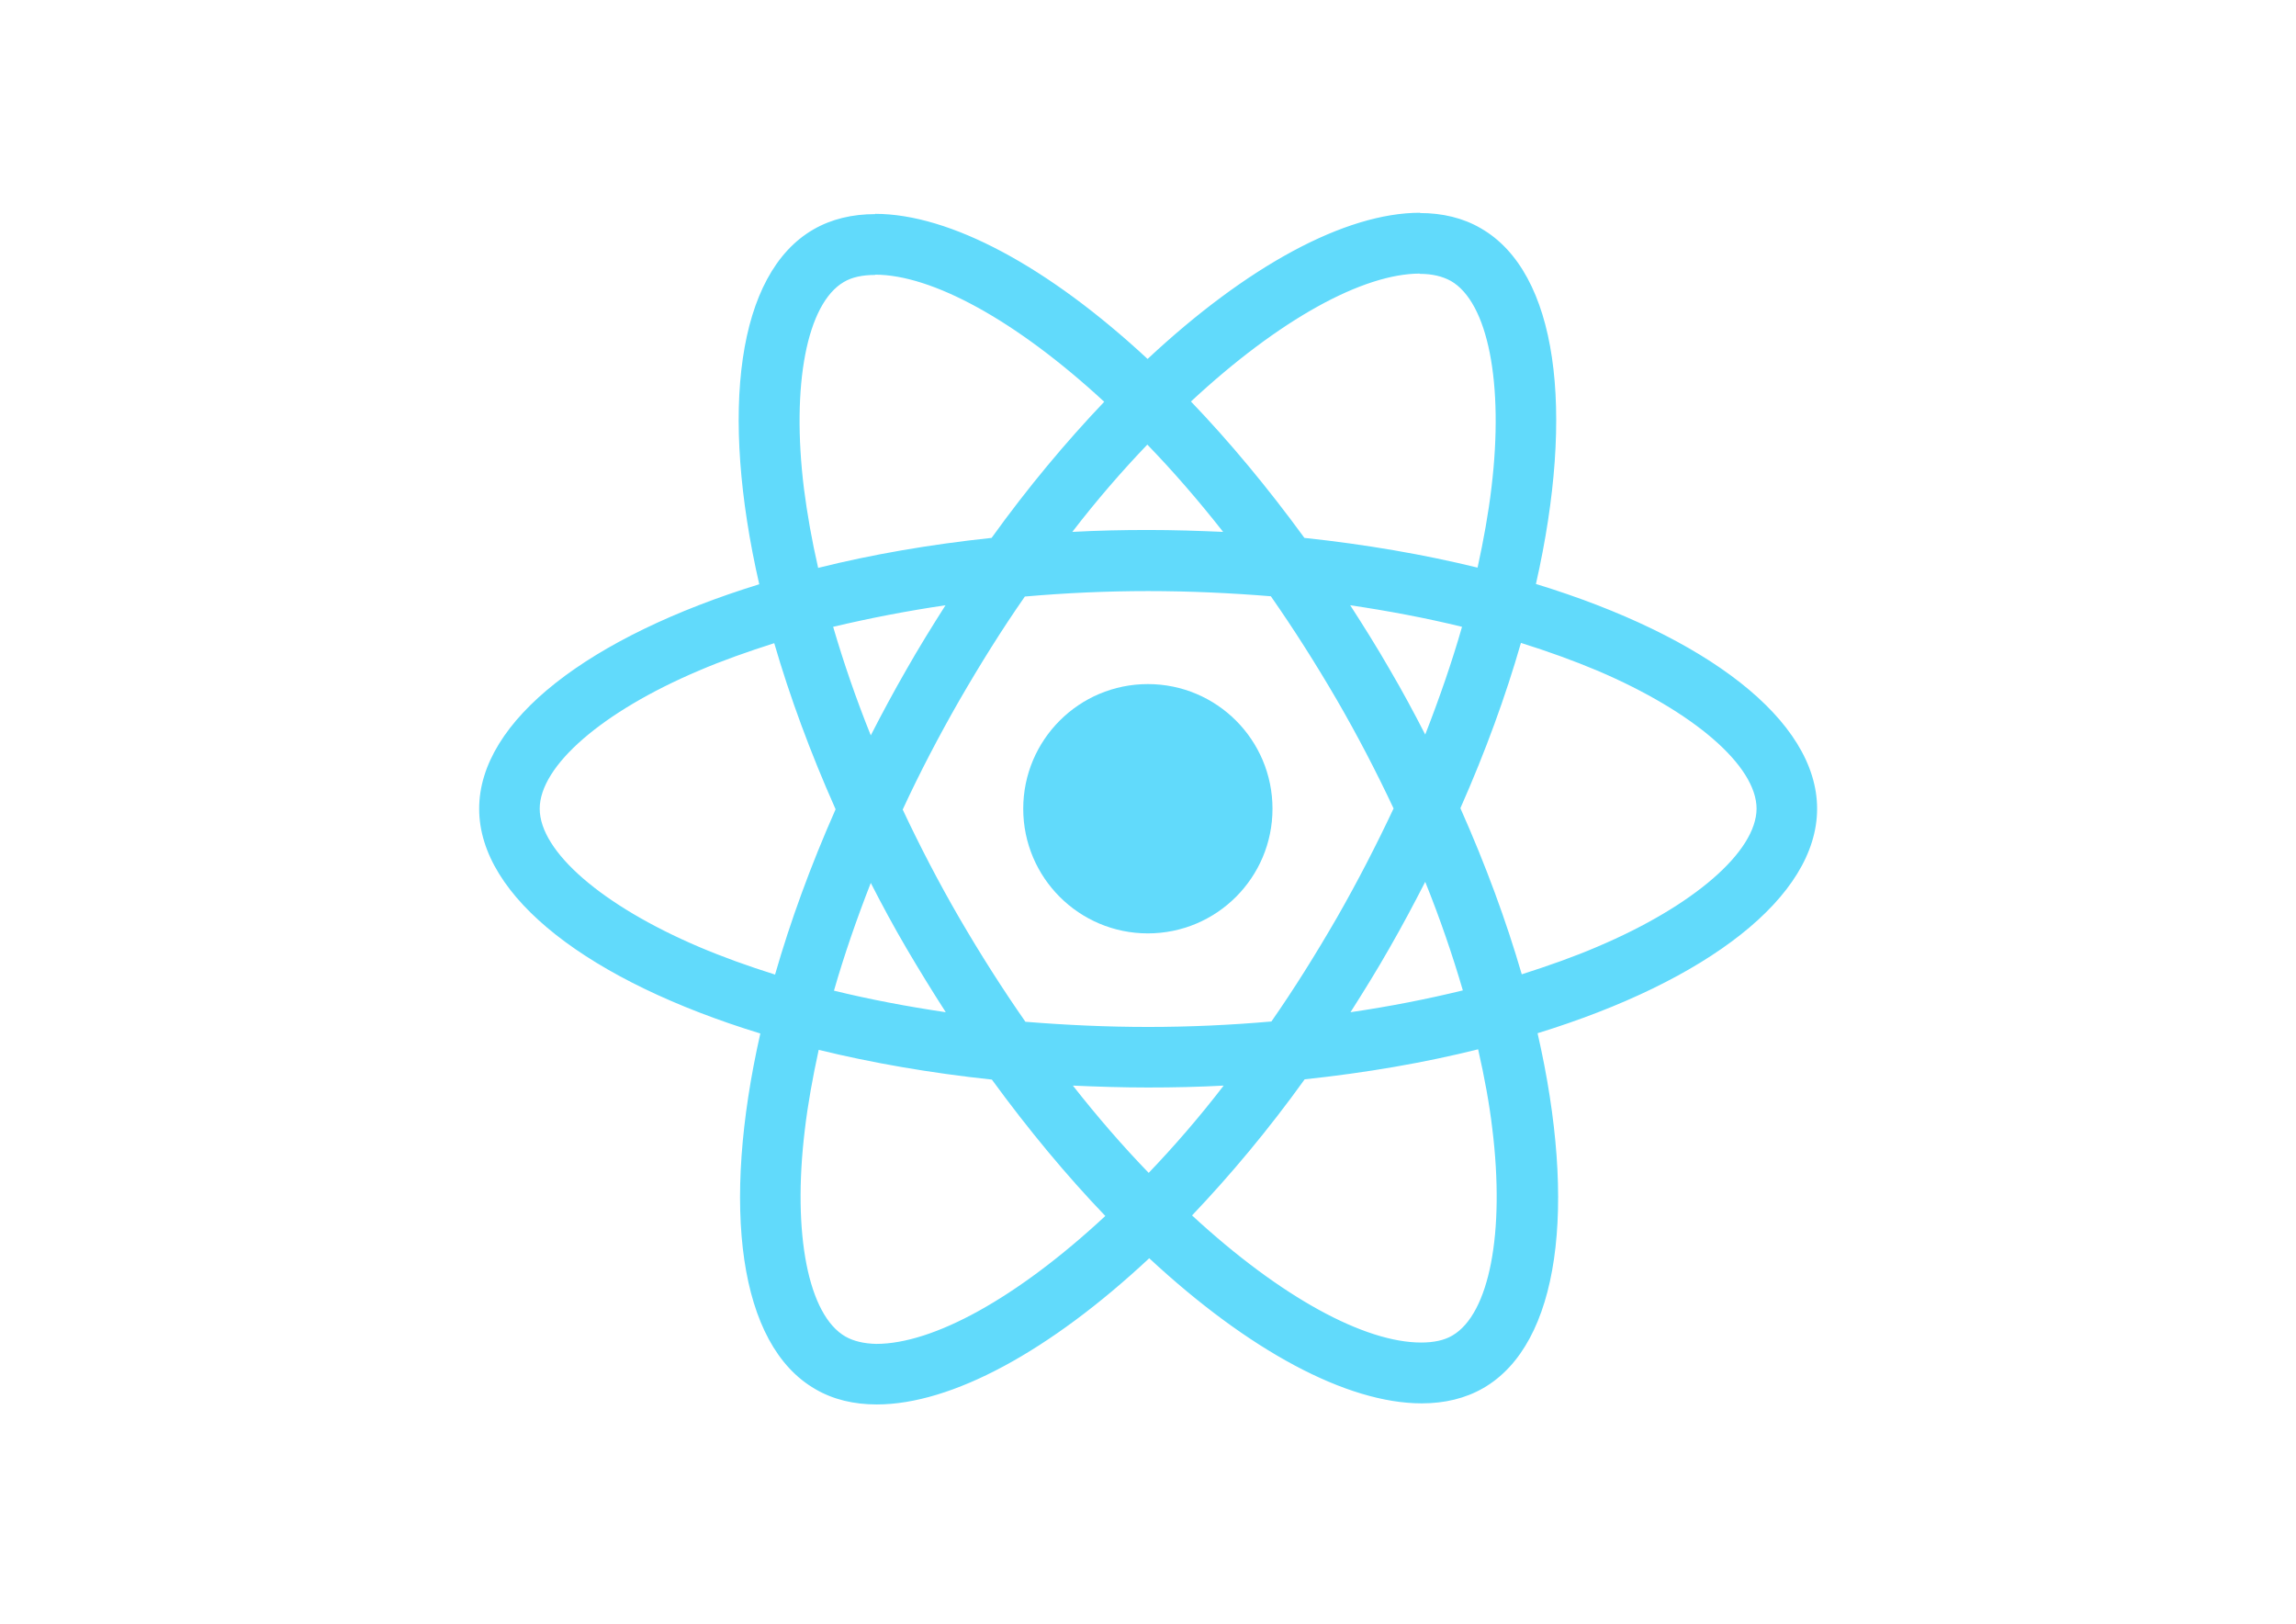
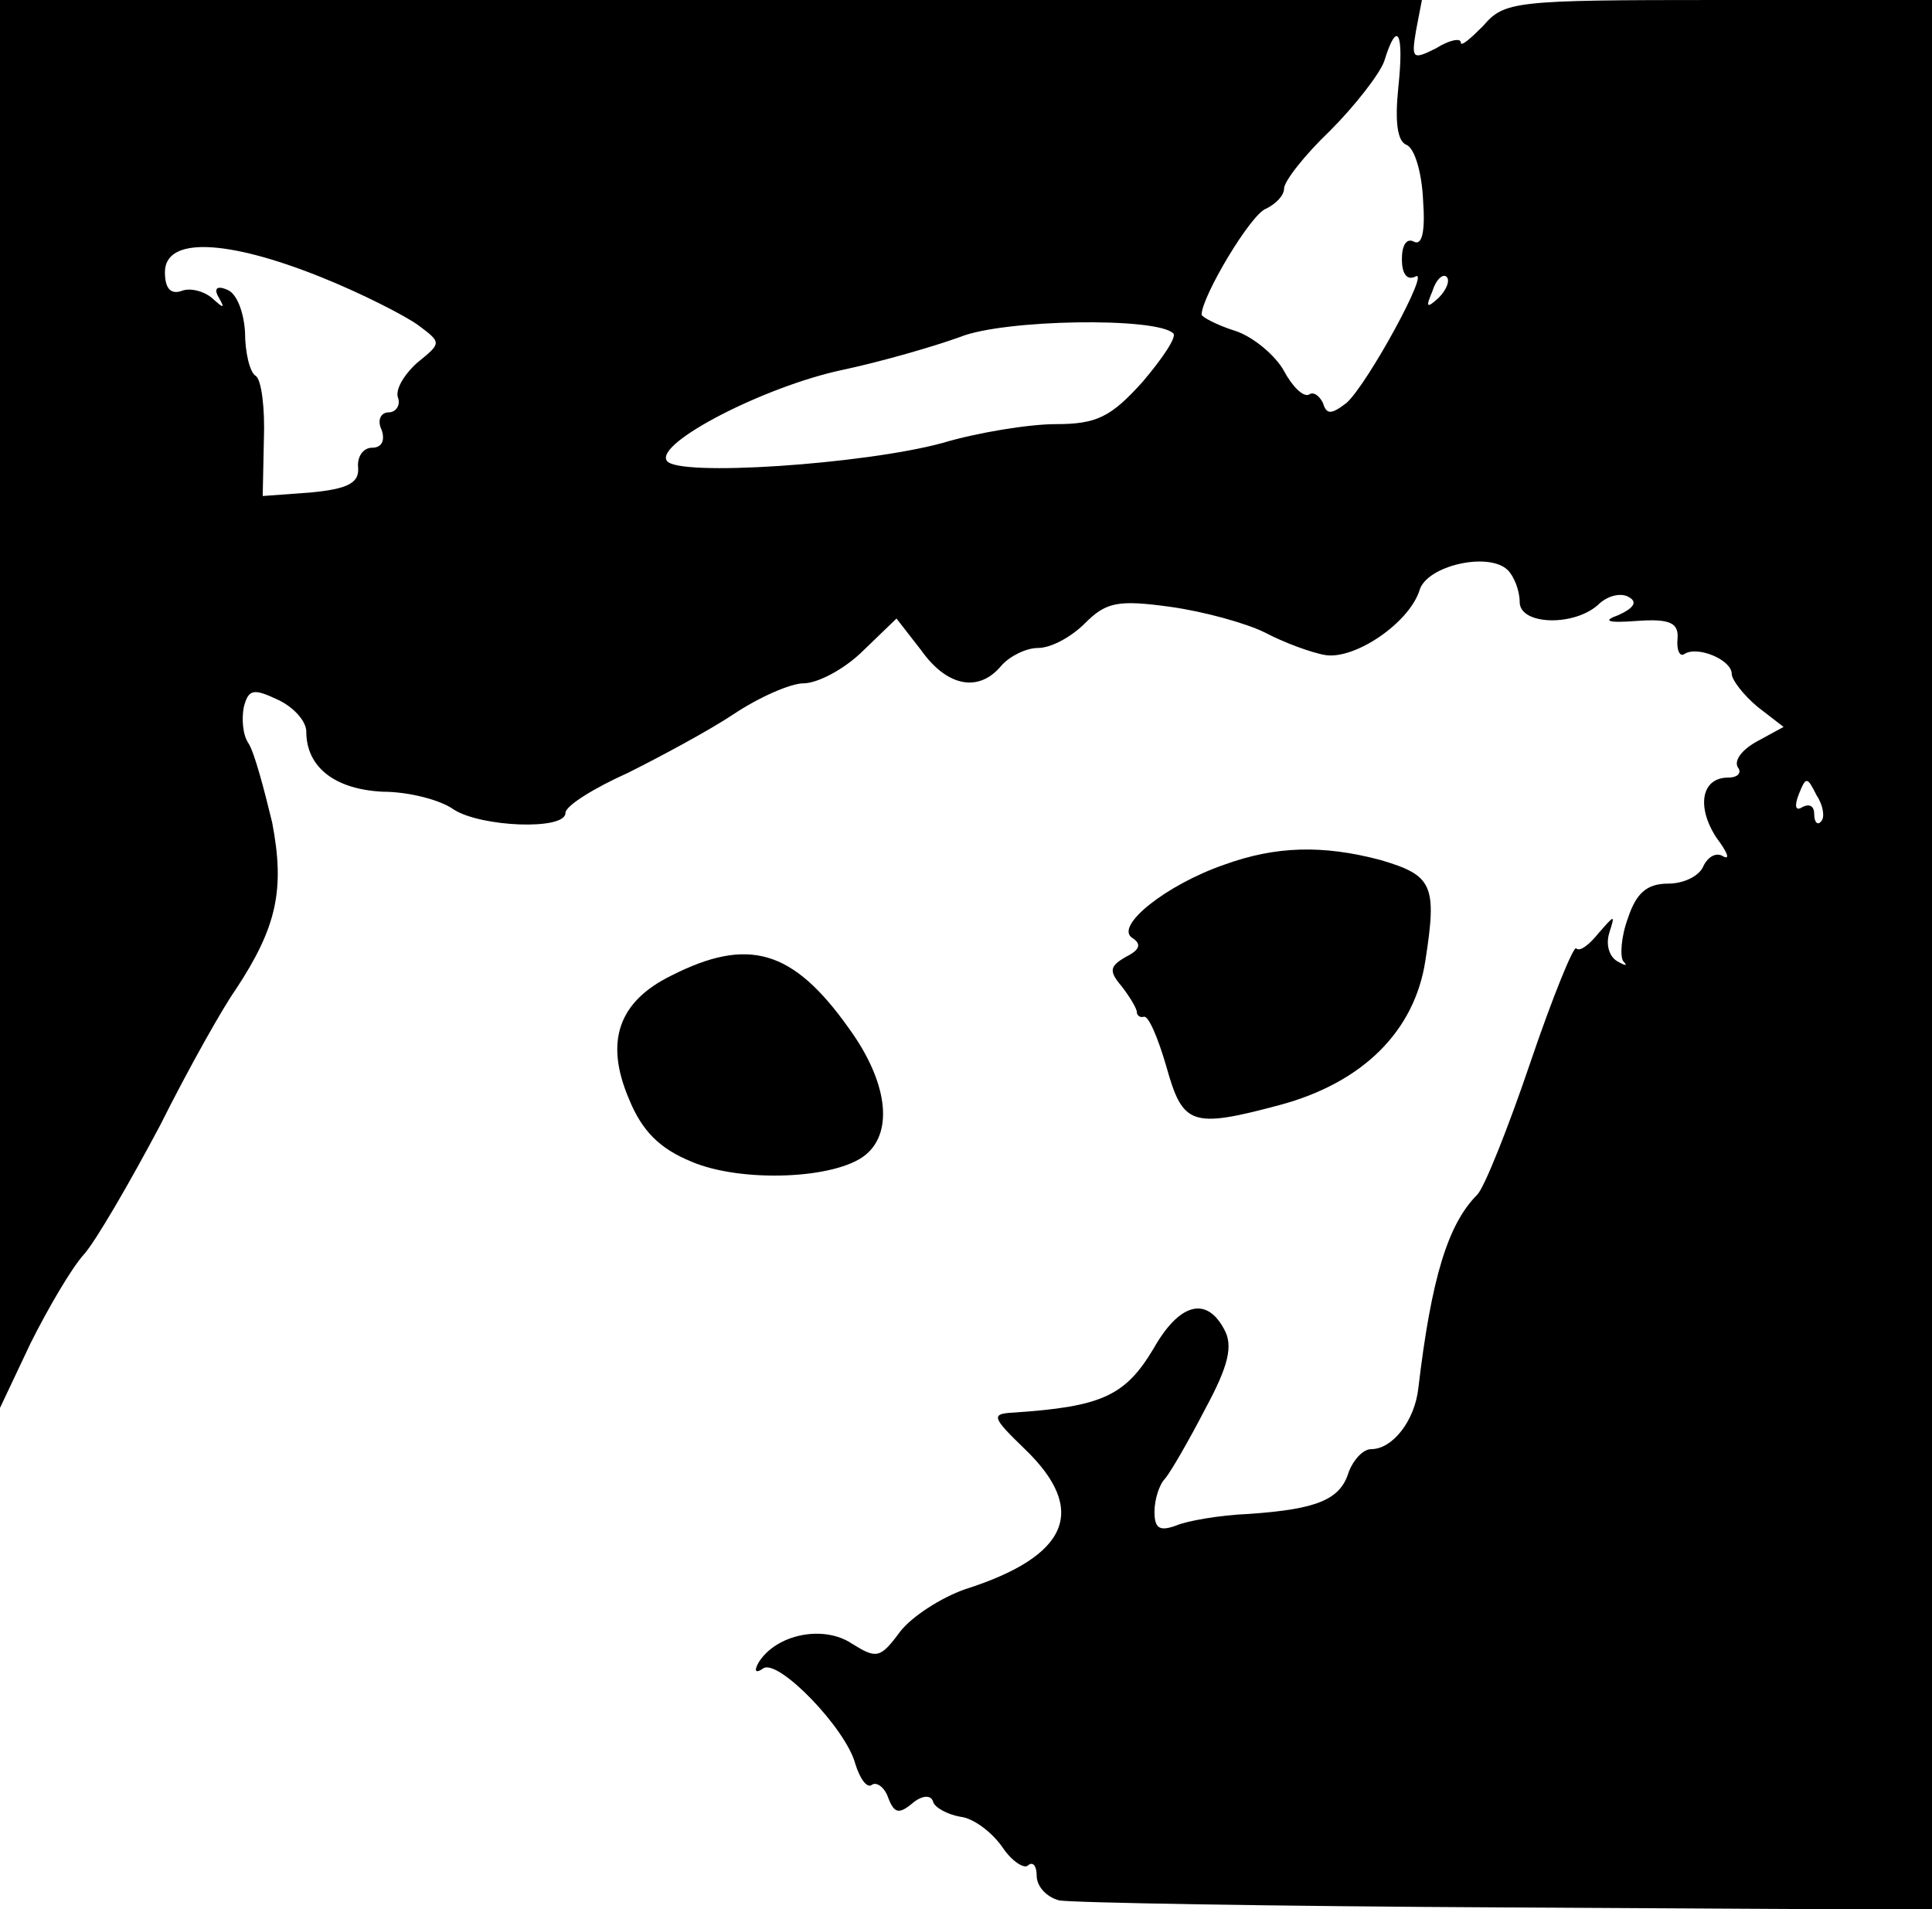
- <svg xmlns="http://www.w3.org/2000/svg" viewBox="0 0 841.9 595.3">
-   <g fill="#61DAFB">
-     <path d="M666.3 296.5c0-32.5-40.7-63.3-103.1-82.4 14.4-63.6 8-114.2-20.2-130.4-6.5-3.8-14.1-5.6-22.4-5.6v22.3c4.6 0 8.3.9 11.4 2.6 13.6 7.8 19.5 37.5 14.9 75.7-1.1 9.4-2.9 19.3-5.1 29.4-19.6-4.8-41-8.5-63.5-10.9-13.5-18.5-27.5-35.3-41.6-50 32.6-30.3 63.2-46.9 84-46.9V78c-27.5 0-63.5 19.6-99.9 53.6-36.4-33.8-72.4-53.2-99.9-53.2v22.3c20.7 0 51.4 16.5 84 46.6-14 14.7-28 31.4-41.3 49.9-22.6 2.4-44 6.1-63.6 11-2.3-10-4-19.7-5.2-29-4.7-38.2 1.1-67.9 14.6-75.8 3-1.8 6.9-2.6 11.5-2.6V78.5c-8.4 0-16 1.8-22.6 5.6-28.1 16.2-34.4 66.7-19.9 130.1-62.2 19.2-102.7 49.9-102.7 82.3 0 32.5 40.7 63.3 103.1 82.4-14.4 63.6-8 114.2 20.2 130.4 6.5 3.8 14.1 5.6 22.5 5.6 27.5 0 63.5-19.6 99.9-53.6 36.4 33.8 72.4 53.2 99.9 53.2 8.4 0 16-1.8 22.6-5.6 28.1-16.2 34.4-66.7 19.9-130.1 62-19.1 102.5-49.9 102.5-82.3zm-130.2-66.7c-3.7 12.9-8.3 26.2-13.5 39.5-4.1-8-8.4-16-13.1-24-4.6-8-9.5-15.8-14.4-23.4 14.2 2.1 27.9 4.7 41 7.9zm-45.8 106.5c-7.8 13.5-15.8 26.3-24.1 38.2-14.9 1.3-30 2-45.2 2-15.1 0-30.2-.7-45-1.9-8.3-11.9-16.4-24.6-24.2-38-7.6-13.1-14.5-26.4-20.8-39.8 6.2-13.4 13.2-26.8 20.7-39.9 7.8-13.5 15.8-26.3 24.1-38.2 14.9-1.3 30-2 45.2-2 15.1 0 30.2.7 45 1.9 8.3 11.9 16.4 24.6 24.2 38 7.6 13.1 14.5 26.4 20.8 39.8-6.3 13.4-13.2 26.8-20.7 39.9zm32.3-13c5.4 13.4 10 26.8 13.8 39.8-13.1 3.2-26.9 5.9-41.2 8 4.9-7.7 9.8-15.6 14.4-23.7 4.6-8 8.9-16.1 13-24.1zM421.2 430c-9.3-9.6-18.6-20.3-27.8-32 9 .4 18.2.7 27.5.7 9.4 0 18.7-.2 27.8-.7-9 11.7-18.3 22.4-27.5 32zm-74.4-58.9c-14.2-2.1-27.9-4.7-41-7.9 3.7-12.9 8.3-26.2 13.5-39.5 4.1 8 8.4 16 13.1 24 4.7 8 9.5 15.8 14.4 23.4zM420.7 163c9.3 9.6 18.6 20.3 27.8 32-9-.4-18.2-.7-27.5-.7-9.4 0-18.7.2-27.8.7 9-11.7 18.3-22.4 27.5-32zm-74 58.9c-4.9 7.7-9.8 15.6-14.4 23.7-4.6 8-8.9 16-13 24-5.4-13.4-10-26.8-13.8-39.8 13.1-3.1 26.9-5.8 41.2-7.9zm-90.5 125.2c-35.4-15.1-58.3-34.9-58.3-50.6 0-15.7 22.9-35.6 58.3-50.6 8.6-3.7 18-7 27.7-10.1 5.7 19.6 13.2 40 22.5 60.9-9.2 20.8-16.6 41.1-22.2 60.6-9.9-3.1-19.3-6.5-28-10.2zM310 490c-13.6-7.8-19.5-37.5-14.9-75.7 1.1-9.4 2.9-19.3 5.1-29.4 19.6 4.8 41 8.5 63.5 10.9 13.5 18.5 27.5 35.3 41.6 50-32.6 30.3-63.2 46.9-84 46.9-4.5-.1-8.3-1-11.3-2.7zm237.2-76.2c4.7 38.2-1.1 67.9-14.6 75.8-3 1.8-6.9 2.6-11.5 2.6-20.7 0-51.4-16.5-84-46.6 14-14.7 28-31.4 41.3-49.9 22.6-2.4 44-6.1 63.6-11 2.3 10.1 4.1 19.8 5.2 29.1zm38.5-66.7c-8.6 3.7-18 7-27.7 10.1-5.7-19.6-13.2-40-22.5-60.9 9.2-20.8 16.6-41.1 22.2-60.6 9.9 3.1 19.3 6.5 28.1 10.2 35.4 15.1 58.3 34.9 58.3 50.6-.1 15.7-23 35.6-58.4 50.6zM320.8 78.4z" />
-     <circle cx="420.9" cy="296.5" r="45.7" />
-     <path d="M520.5 78.1z" />
+ <svg xmlns="http://www.w3.org/2000/svg" version="1.0" width="164pt" height="162pt" viewBox="0 0 164 162" preserveAspectRatio="xMidYMid meet">
+   <g transform="translate(0,162) scale(0.1,-0.1)" fill="#000000" stroke="none">
+     <path d="M0 1023 l0 -598 26 55 c15 30 35 64 45 75 10 11 39 61 65 110 25 50 54 101 64 115 35 53 42 85 31 142 -7 29 -15 59 -20 67 -5 7 -6 21 -4 31 4 15 8 16 29 6 13 -6 24 -18 24 -27 0 -30 24 -49 65 -51 22 0 49 -7 60 -15 23 -15 95 -18 95 -3 0 6 24 21 53 34 28 14 69 36 90 50 21 14 48 26 59 26 12 0 35 12 51 28 l28 27 21 -27 c22 -31 49 -36 68 -13 7 8 21 15 31 15 11 0 28 9 40 21 18 18 28 20 72 14 29 -4 65 -14 81 -22 15 -8 39 -17 51 -19 25 -4 71 27 80 55 6 21 59 33 75 17 5 -5 10 -17 10 -27 0 -20 48 -21 68 -1 8 7 19 9 25 5 7 -4 4 -9 -9 -15 -14 -5 -10 -7 16 -5 28 2 35 -2 34 -15 -1 -10 2 -16 6 -13 11 7 40 -5 40 -17 0 -5 10 -18 22 -28 l22 -17 -22 -12 c-13 -7 -20 -16 -17 -22 4 -5 0 -9 -8 -9 -23 0 -27 -25 -10 -51 9 -12 12 -19 6 -16 -6 4 -13 0 -17 -8 -3 -8 -16 -15 -30 -15 -18 0 -27 -8 -34 -29 -6 -16 -7 -33 -4 -37 4 -4 2 -4 -5 0 -7 4 -10 14 -7 24 5 16 5 16 -9 0 -8 -10 -16 -16 -19 -13 -2 3 -20 -41 -39 -97 -19 -56 -39 -106 -45 -112 -25 -25 -39 -71 -50 -164 -3 -28 -22 -52 -40 -52 -7 0 -15 -9 -19 -19 -7 -24 -27 -32 -85 -36 -25 -1 -53 -6 -62 -10 -14 -5 -18 -2 -18 12 0 10 4 23 9 28 5 6 20 32 34 59 20 37 24 54 16 68 -15 28 -38 22 -60 -17 -24 -40 -44 -49 -119 -54 -19 -1 -18 -4 10 -31 54 -52 37 -91 -51 -119 -20 -7 -45 -23 -55 -36 -17 -23 -20 -23 -41 -10 -24 16 -64 8 -79 -16 -4 -7 -3 -10 4 -5 13 8 70 -51 78 -81 4 -13 10 -21 14 -18 4 3 11 -2 14 -11 5 -13 9 -14 20 -5 8 7 16 8 18 2 1 -5 12 -11 23 -13 11 -1 27 -13 36 -26 8 -12 19 -19 22 -15 4 3 7 -1 7 -9 0 -9 8 -18 19 -21 10 -2 181 -5 380 -6 l361 -2 0 810 0 811 -181 0 c-174 0 -182 -1 -200 -22 -11 -11 -19 -18 -19 -14 0 4 -10 2 -21 -5 -20 -10 -21 -9 -17 15 l5 26 -603 0 -604 0 0 -597z m1187 523 c-3 -29 -1 -46 7 -49 7 -3 13 -24 14 -47 2 -27 -1 -39 -8 -35 -6 3 -10 -3 -10 -15 0 -12 4 -18 11 -15 15 10 -40 -91 -58 -107 -13 -10 -17 -10 -20 0 -3 6 -8 10 -12 7 -5 -2 -14 7 -21 20 -7 13 -26 29 -41 34 -16 5 -29 12 -29 14 0 15 42 86 55 90 8 4 15 11 15 17 0 6 17 28 39 49 21 21 42 48 46 59 11 36 17 25 12 -22z m-915 -161 c35 -14 72 -33 83 -41 20 -15 20 -15 -1 -32 -11 -10 -19 -23 -16 -30 2 -6 -2 -12 -8 -12 -7 0 -10 -7 -6 -15 3 -9 0 -15 -8 -15 -8 0 -13 -8 -12 -17 1 -13 -9 -18 -40 -21 l-41 -3 1 48 c1 26 -2 51 -7 54 -5 3 -9 20 -9 37 -1 17 -7 33 -15 36 -9 4 -12 1 -7 -7 5 -9 4 -9 -6 0 -7 6 -19 9 -26 6 -9 -3 -14 2 -14 16 0 30 52 28 132 -4z m949 -18 c-10 -9 -11 -8 -5 6 3 10 9 15 12 12 3 -3 0 -11 -7 -18z m-225 -30 c3 -3 -9 -21 -26 -41 -27 -30 -39 -36 -74 -36 -22 0 -66 -7 -96 -16 -66 -18 -226 -29 -234 -15 -10 15 83 63 149 77 33 7 78 20 100 28 37 15 167 17 181 3z m550 -414 c-3 -4 -6 -1 -6 6 0 7 -4 9 -10 6 -6 -4 -7 1 -3 11 6 15 7 15 15 -1 6 -9 7 -19 4 -22z" />
+     <path d="M1039 886 c-49 -17 -93 -52 -78 -62 8 -5 7 -10 -5 -16 -14 -8 -15 -12 -4 -25 7 -9 13 -19 13 -22 0 -3 3 -5 6 -4 4 1 12 -18 19 -42 14 -50 21 -53 96 -33 71 19 115 63 124 123 10 64 6 72 -38 85 -49 13 -89 12 -133 -4z" />
+     <path d="M570 792 c-45 -22 -57 -56 -36 -105 11 -27 26 -42 53 -53 42 -18 123 -15 148 6 24 20 18 63 -15 108 -47 66 -85 77 -150 44z" />
  </g>
</svg>
